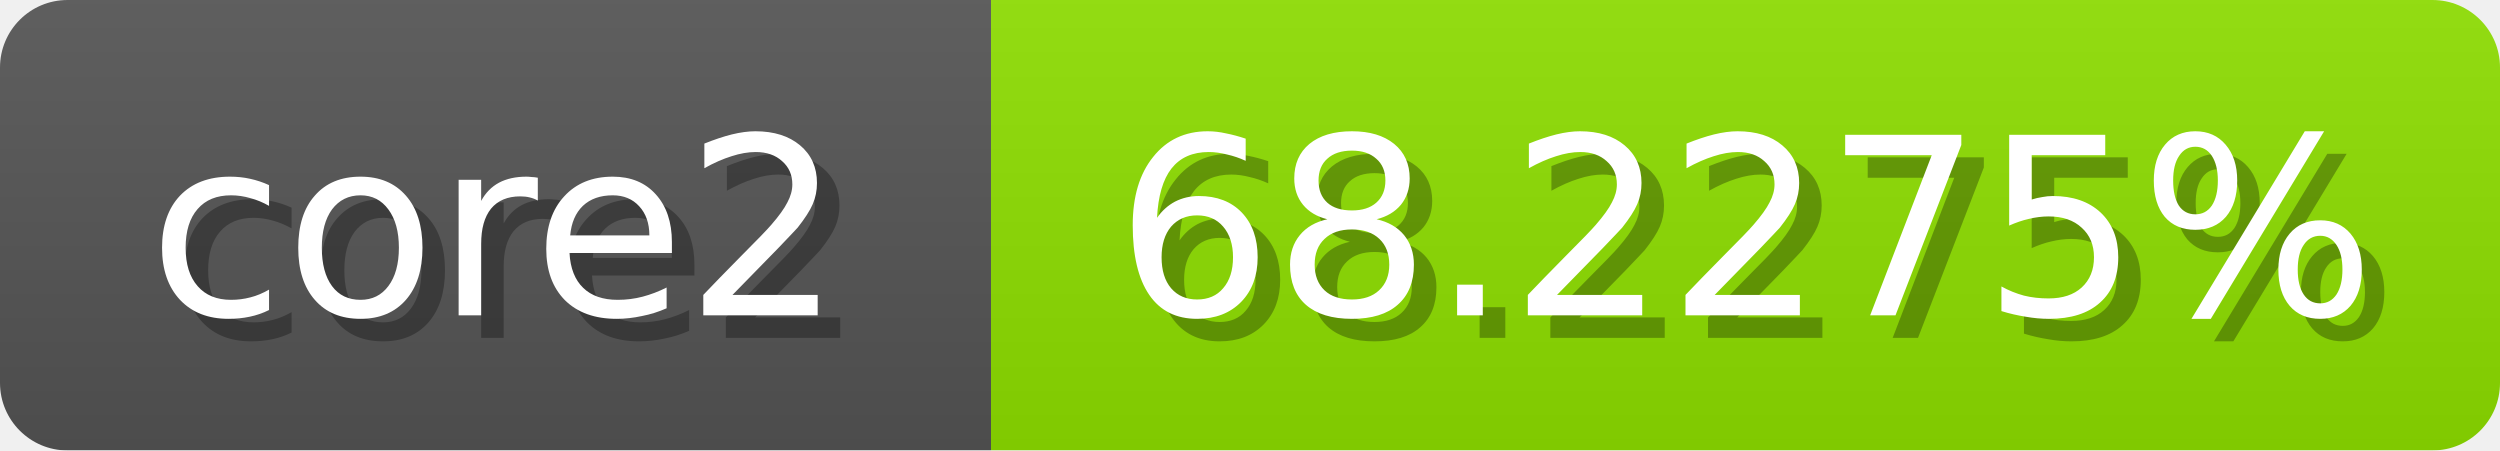
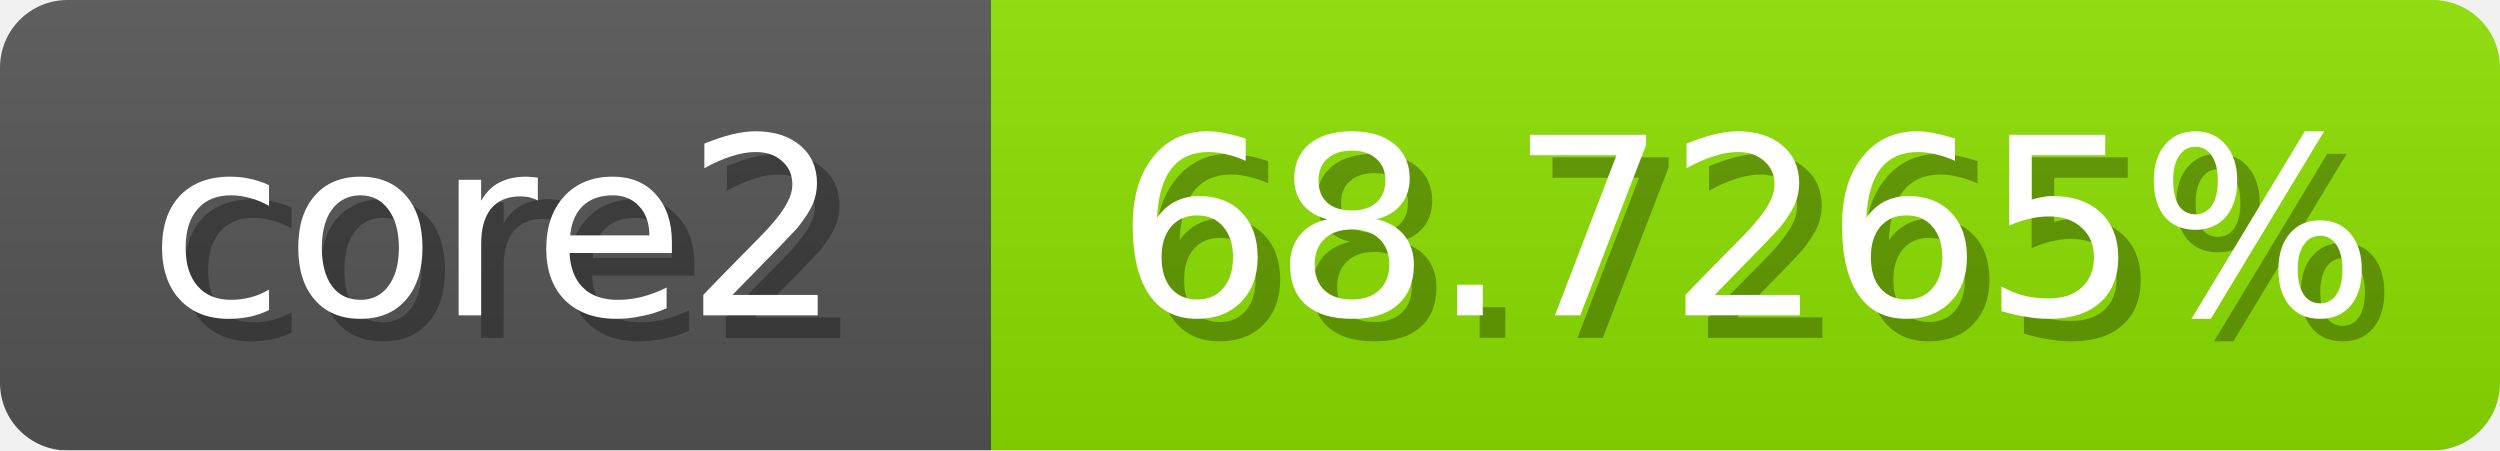
<svg xmlns="http://www.w3.org/2000/svg" width="111" height="20">
  <linearGradient id="b" x2="0" y2="100%">
    <stop offset="0" stop-color="#bbb" stop-opacity=".1" />
    <stop offset="1" stop-opacity=".1" />
  </linearGradient>
  <mask id="anybadge_1">
    <rect width="111" height="20" rx="3" fill="#fff" />
  </mask>
  <g mask="url(#anybadge_1)">
    <path fill="#555" d="M0 0h44v20H0z" />
-     <path fill="#8ee000" d="M44 0h67v20H44z" />
+     <path fill="#8ce000" d="M44 0h67v20H44z" />
    <path fill="url(#b)" d="M0 0h111v20H0z" />
  </g>
  <g fill="#fff" text-anchor="middle" font-family="DejaVu Sans,Verdana,Geneva,sans-serif" font-size="11">
    <text x="23.0" y="15" fill="#010101" fill-opacity=".3">core2</text>
    <text x="22.0" y="14">core2</text>
  </g>
  <g fill="#fff" text-anchor="middle" font-family="DejaVu Sans,Verdana,Geneva,sans-serif" font-size="11">
-     <text x="78.5" y="15" fill="#010101" fill-opacity=".3">68.2275%</text>
-     <text x="77.5" y="14">68.2275%</text>
+     <text x="78.5" y="15" fill="#010101" fill-opacity=".3">68.7265%</text>
+     <text x="77.5" y="14">68.7265%</text>
  </g>
</svg>
